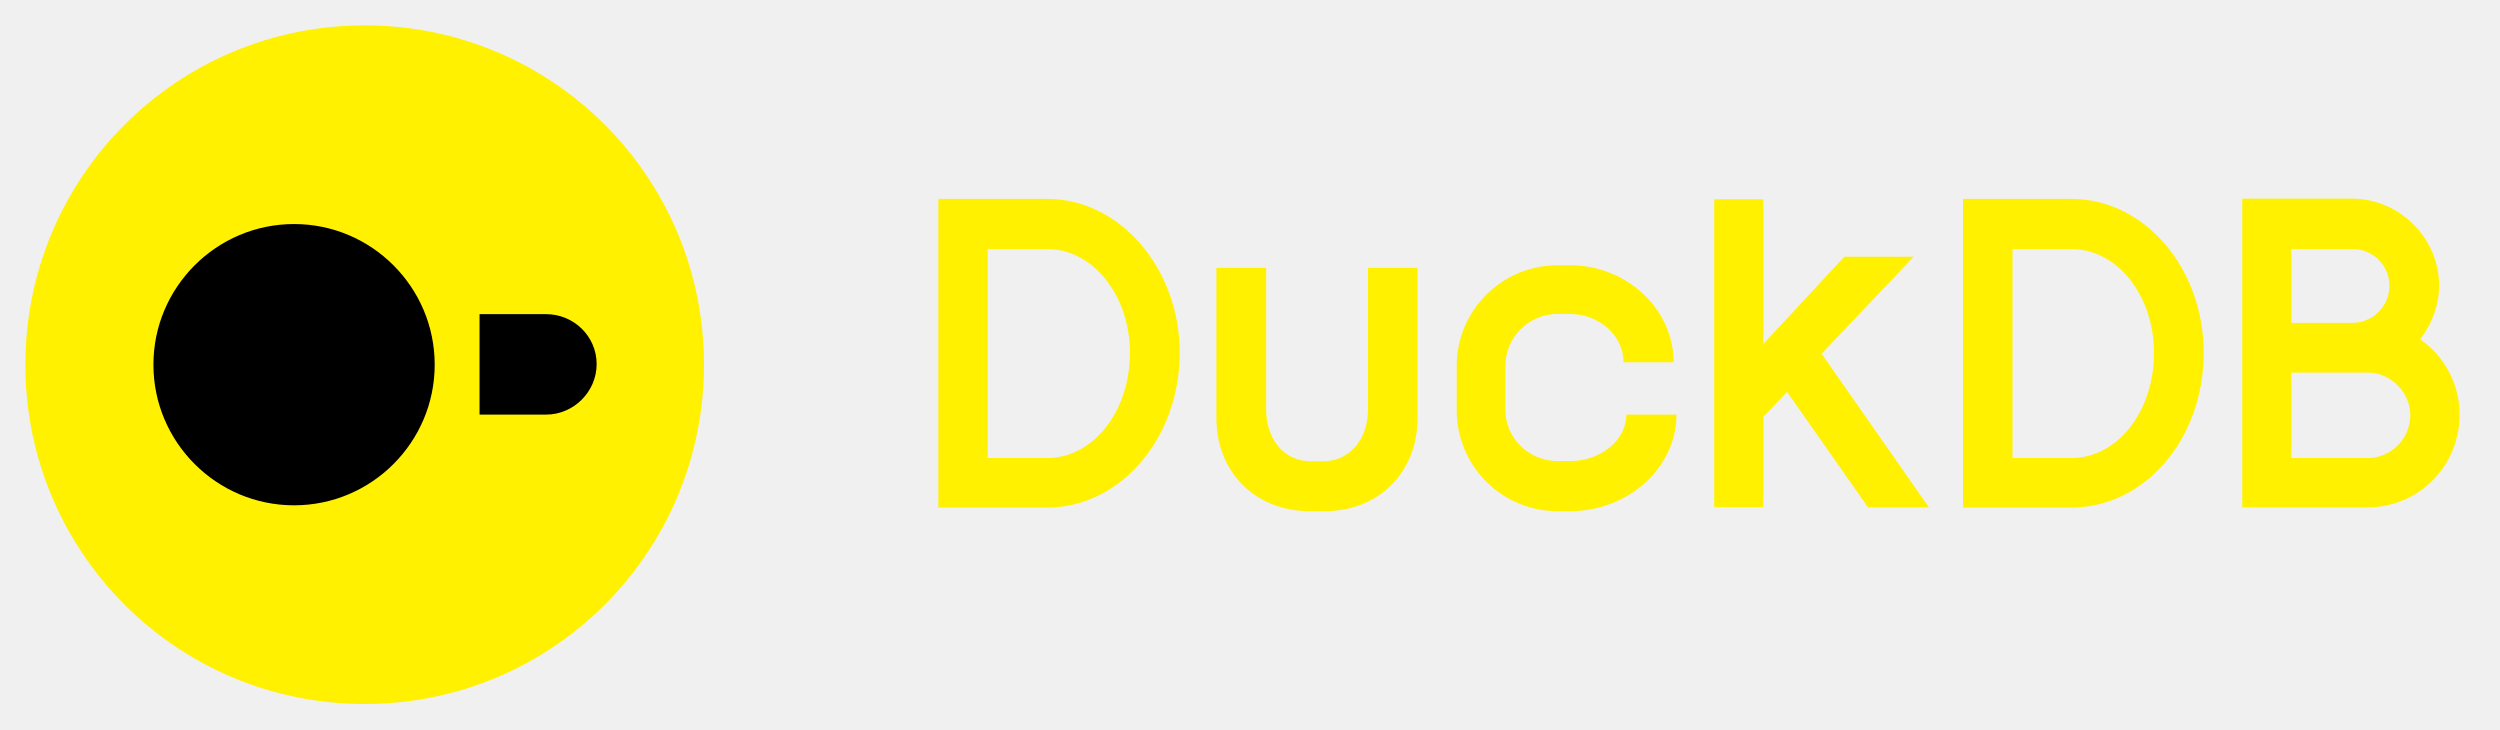
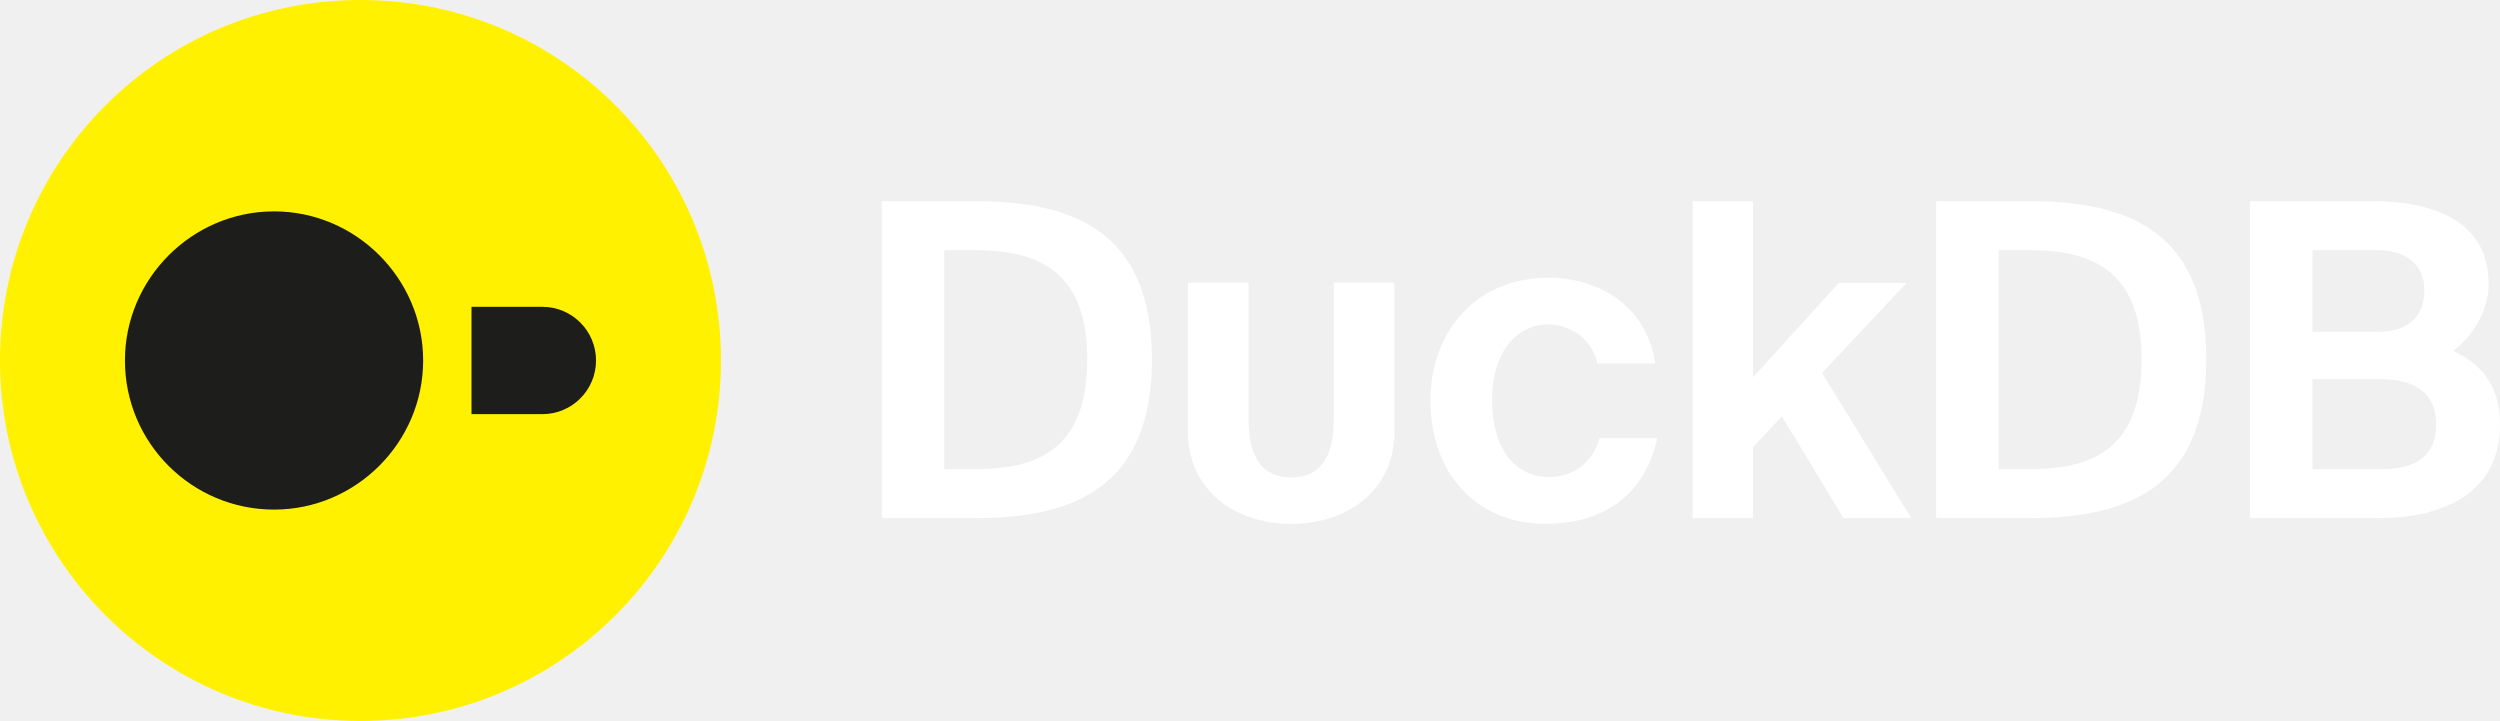
- <svg xmlns="http://www.w3.org/2000/svg" id="Ebene_1" x="0" y="0" version="1.1" viewBox="0 0 1231.9 359.4" style="enable-background:new 0 0 1231.9 359.4" xml:space="preserve">
-   <style type="text/css">.st0{fill:#fff100}</style>
-   <path d="M674.1,132v69.7c0,15-9.3,25.6-22,25.6h-6.2c-13,0-22-10.6-22-25.6V132h-24.5v74c0,26.7,19.2,45.9,46.1,45.9 h7.1c26.9,0,45.9-19.2,45.9-45.9v-74H674.1z M897.6,174.3l45.4-47.8h-34.2l-39.9,43V98.2h-24.2v151.7h24.2v-44.5l11.7-12.3 l39.9,56.9h30L897.6,174.3z M516,225.7h-29.3v-103H516c22.7,0,40.8,23.1,40.8,51.1C556.8,202.7,538.7,225.7,516,225.7z M516,98 h-53.6v152.1H516c35.9,0,65.3-33.9,65.3-76.3C581.3,132.4,552,98,516,98z M1020.6,225.7h-28.9v-103h28.9c22.9,0,40.8,23.1,40.8,51.1 C1061.4,202.7,1043.5,225.7,1020.6,225.7z M1020.6,98h-53.3v152.1h53.3c36.4,0,65.3-33.9,65.3-76.3C1085.9,132.4,1057,98,1020.6,98z M1166.8,225.7h-37.7v-42.1h37.7c11.2,0,20.9,9.7,20.9,20.9C1187.7,216.4,1178,225.7,1166.8,225.7z M1129.1,159.1v-36.4h30 c10.1,0,18.3,7.9,18.3,18.1c0,10.1-8.2,18.3-18.3,18.3H1129.1z M1192.6,167.2c5.5-7.3,9.3-16.5,9.3-26.5c0-23.4-19.6-42.8-42.8-42.8 h-54.2V250h61.9c25.1,0,45.2-20.5,45.2-45.6C1212,189.1,1204.5,175.6,1192.6,167.2z M767.5,154.7h6c14.5,0,26.5,10.6,26.5,23.8h24.7 c0-26.2-23.1-47.8-51.1-47.8h-6c-27.6,0-49.8,22.3-49.8,49.6v21.8c0,27.6,22.3,49.8,49.8,49.8h6c28.9,0,52.5-21.6,52.5-47.6h-24.7 c0,12.6-12.6,22.9-27.8,22.9h-6c-14.1,0-25.8-11.2-25.8-25.1v-21.8C741.8,166.1,753.4,154.7,767.5,154.7z" class="st0" />
-   <path d="M179.7,346.9L179.7,346.9c-92.5,0-167.2-74.7-167.2-167.2l0,0c0-92.5,74.7-167.2,167.2-167.2l0,0 c92.5,0,167.2,74.7,167.2,167.2l0,0C346.9,272.2,272.2,346.9,179.7,346.9z" class="st0" />
-   <path d="M269.1,154.8h-32.8v49.5h32.8c13.6,0,24.9-11.3,24.9-24.9C294,165.7,282.7,154.8,269.1,154.8" />
-   <path d="M75.6,179.7c0,38.2,31.1,69.3,69.3,69.3s69.3-31.1,69.3-69.3s-31.1-69.3-69.3-69.3S75.6,141.5,75.6,179.7L75.6,179.7" />
+ <svg xmlns="http://www.w3.org/2000/svg" id="Ebene_1" version="1.1" viewBox="0 0 500 144.194">
+   <defs>
+     <style>
+       .st0 {
+         fill: #1d1d1b;
+       }
+ 
+       .st1 {
+         fill: #fff;
+       }
+ 
+       .st2 {
+         fill: #fff100;
+       }
+     </style>
+   </defs>
+   <path class="st2" d="M72.096,144.193C32.279,144.193,0,111.914,0,72.097,0,32.28,32.116.001,72.096.001,112.077.001,144.192,32.28,144.192,72.097c0,39.817-32.279,72.096-72.096,72.096Z" />
+   <g>
+     <path class="st0" d="M54.809,42.276c-16.386,0-29.822,13.436-29.822,29.822,0,16.549,13.436,29.822,29.822,29.822,16.386,0,29.822-13.436,29.822-29.822s-13.436-29.822-29.822-29.822Z" />
+     <path class="st0" d="M108.472,61.365h-14.173v21.465h14.173c5.927,0,10.733-4.805,10.733-10.733v-0c0-5.927-4.805-10.733-10.733-10.733Z" />
+   </g>
+   <g>
+     <path class="st1" d="M266.76,83.739c0,6.39-1.802,11.737-8.52,11.737-6.718,0-8.521-5.347-8.521-11.737v-27.2h-12.126v29.822c0,11.634,9.34,18.416,20.646,18.416,11.306,0,20.646-6.782,20.646-18.416v-29.822h-12.126v27.2Z" />
+     <path class="st1" d="M195.151,40.238h-18.795v63.384h18.795c20.11,0,35.237-6.559,35.237-31.735,0-25.18-15.126-31.65-35.237-31.65ZM194.629,93.833h-5.77v-43.802h5.77c11.539,0,22.819,2.885,22.819,21.857,0,19.143-11.28,21.945-22.819,21.945Z" />
+     <path class="st1" d="M309.78,95.404c-6.644,0-11.365-5.507-11.365-15.386,0-9.792,4.984-15.124,11.276-15.124,4.636,0,8.83,3.235,9.794,7.782h11.539c-1.66-11.628-11.454-17.137-21.333-17.137-14.074,0-23.605,10.316-23.605,24.653,0,14.252,9.005,24.568,23.082,24.568,9.79,0,19.495-4.284,22.293-17.138h-11.539c-1.66,5.595-5.947,7.782-10.142,7.782Z" />
+     <polygon class="st1" points="381.287 56.588 367.736 56.588 350.601 75.473 350.601 40.238 338.536 40.238 338.536 103.623 350.601 103.623 350.601 89.46 356.371 83.253 368.7 103.623 382.251 103.623 364.416 74.599 381.287 56.588" />
+     <path class="st1" d="M406.022,40.238h-18.795v63.384h18.795c20.11,0,35.237-6.559,35.237-31.735,0-25.18-15.126-31.65-35.237-31.65ZM405.5,93.833h-5.77v-43.802h5.77c11.539,0,22.819,2.885,22.819,21.857,0,19.143-11.28,21.945-22.819,21.945Z" />
+     <path class="st1" d="M490.558,70.139c3.235-2.097,7.17-7.432,7.17-13.375,0-13.027-11.98-16.525-23.082-16.525h-24.653v63.384h25.702c13.029,0,24.305-5.069,24.305-18.71,0-8.742-4.547-12.414-9.442-14.774ZM462.496,50.031h12.936c5.859,0,9.446,2.972,9.446,7.956,0,5.595-3.498,8.393-9.446,8.393h-12.936v-16.349ZM476.306,93.833h-13.811v-18.013h13.288c7.782,0,11.454,3.15,11.454,9.094,0,5.859-3.587,8.919-10.932,8.919Z" />
+   </g>
</svg>
